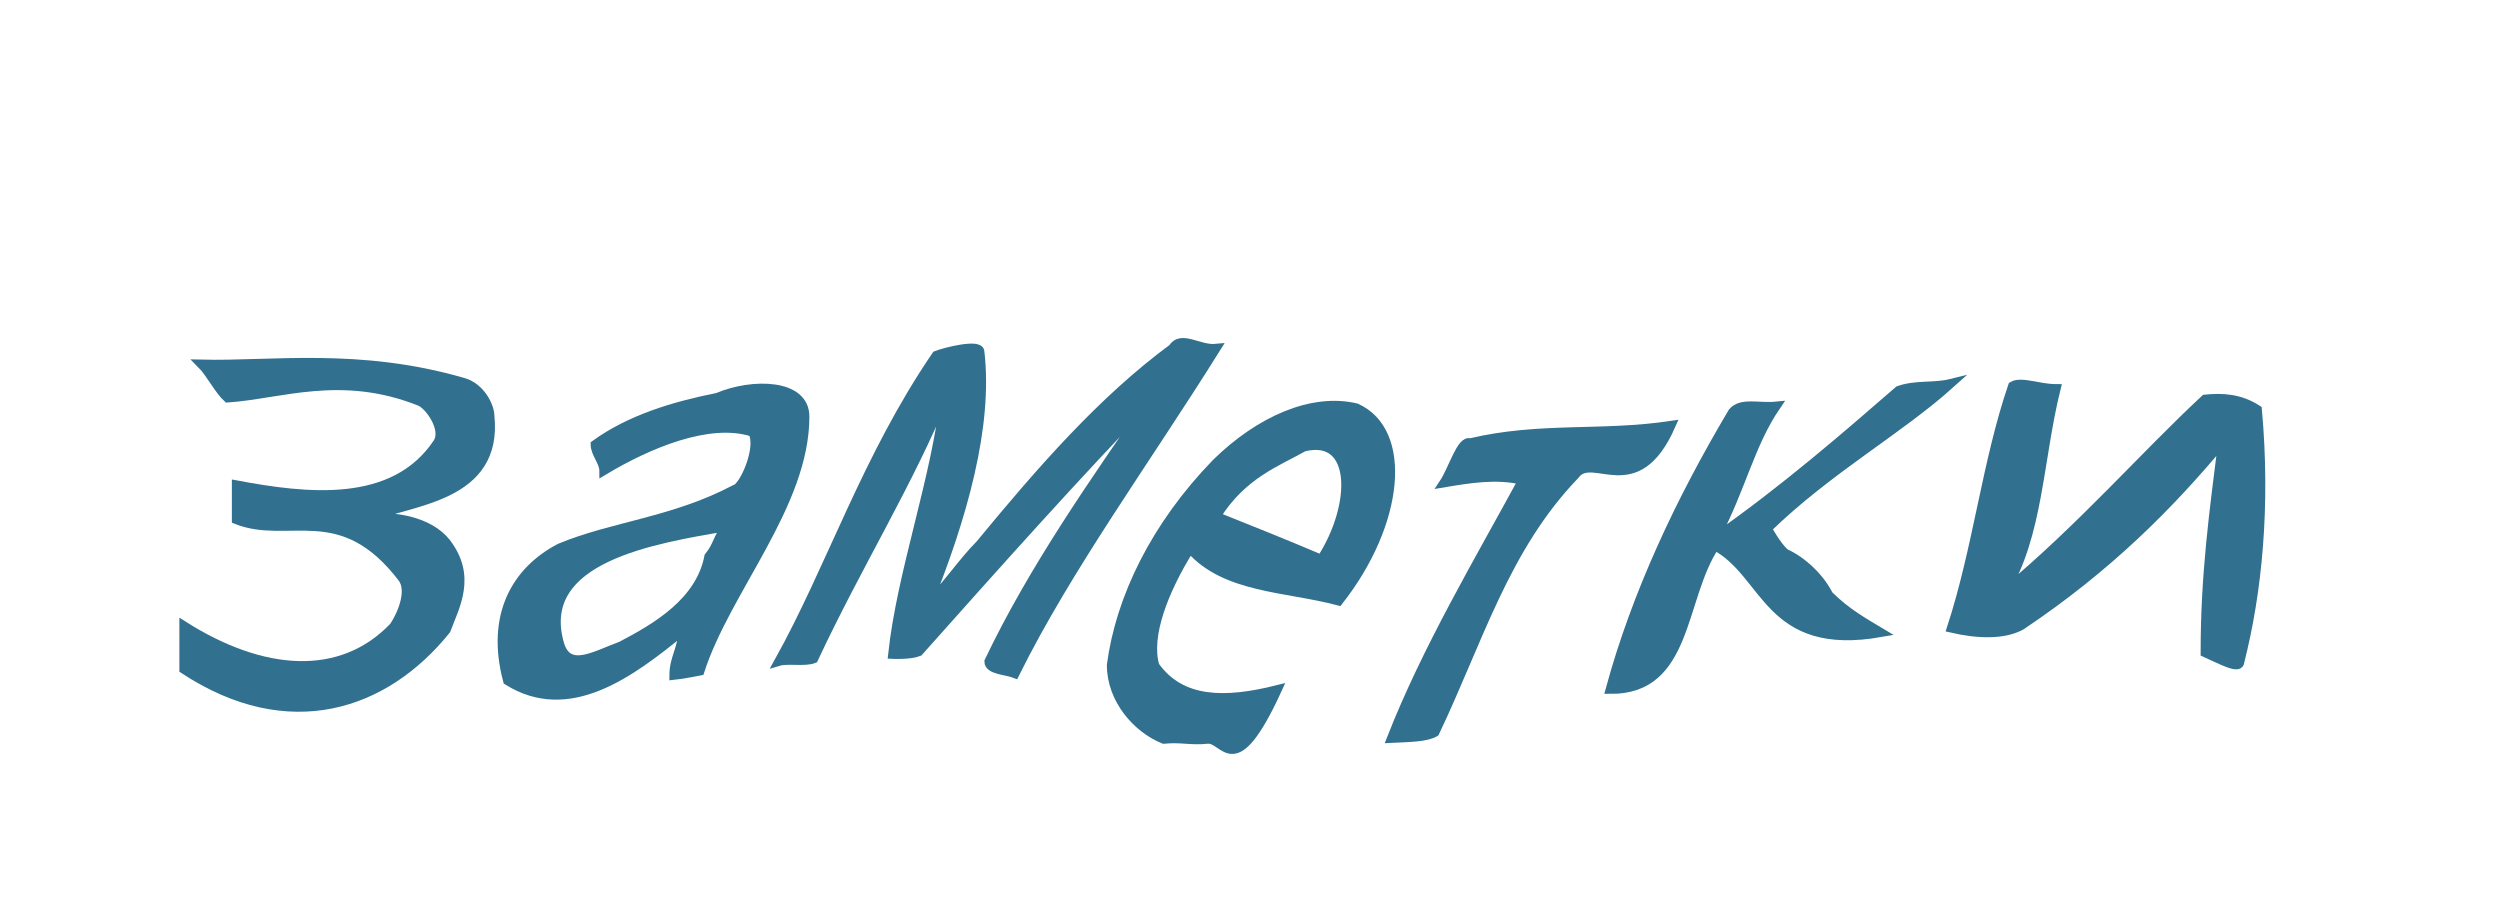
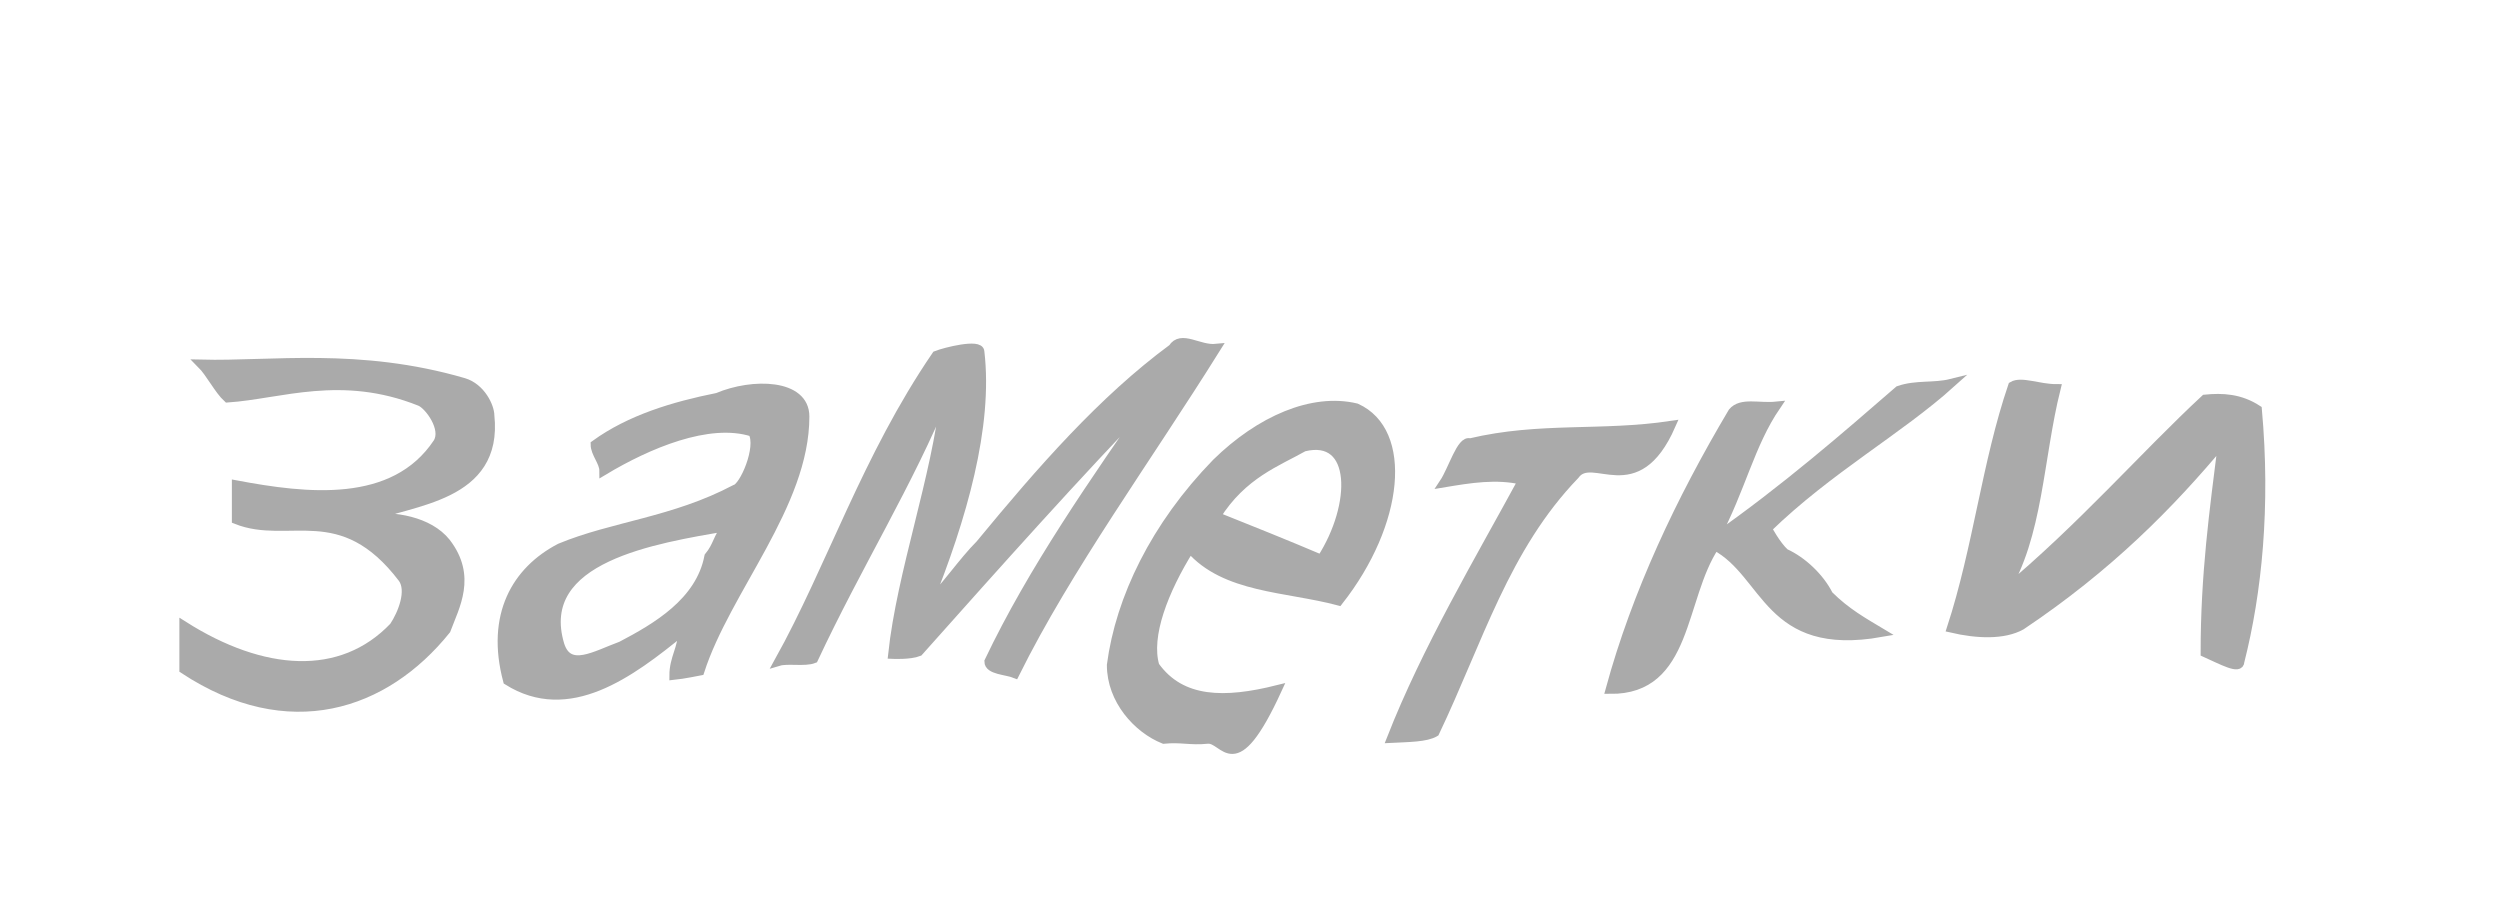
<svg xmlns="http://www.w3.org/2000/svg" width="100" height="36">
-   <g style="stroke-miterlimit:10;stroke-width:1px" transform="scale(0.35 0.35) translate(4 -30)" fill="#31708f" stroke="#31708f">
+   <g style="stroke-miterlimit:10;stroke-width:1px" transform="scale(0.35 0.35) translate(4 -30)" fill="#aaa" stroke="#aaa">
    <path d="M38,89.2c5-2,15-2.3,14-11.7c0-1-1-3.2-3-3.8c-12-3.5-22-1.9-30-2.1c1,1,2,3,3,3.9c6-0.4,13-3.2,22,0.4c1,0.4,3,3.1,2,4.7c-5,7.5-15,6.3-23,4.8c0,1,0,3,0,4c6,2.4,12-2.5,19,6.7c1,1.4,0,4-1,5.5c-6,6.3-15,5.6-24-0.1c0,1,0,3,0,5c12,7.9,23,4.2,30-4.5c1-2.7,3-6.1,0-10C45,89.5,41,88.9,38,89.2L38,89.2z" />
    <path d="M78,75.4c-5,1-10,2.5-14,5.4c0,1,1,2,1,3c5-3,12-6,17-4.4c1,1.7-1,6.3-2,6.5c-7,3.7-14,4.2-20,6.7c-5,2.6-8,7.7-6,15.2c7,4.4,14-0.8,20-5.7c0,2-1,3.1-1,5.1c1-0.1,3-0.5,3-0.5c3-9.3,12-19,12-29.1C88,73.8,82,73.7,78,75.4L78,75.4z M77,93.6c-1,5.2-6,8.1-10,10.2c-3,1.1-6,3-7-0.1c-3-10,11-12.1,19-13.5C78,91.4,78,92.4,77,93.6L77,93.6z" />
    <path d="M108,92.2c-2,2-4,5-6,6.9c4-9.9,7-20.4,6-28.9c0-1-4,0-5,0.4c-8,11.7-12,24.2-18,35c1-0.3,3,0.1,4-0.3c5-10.7,11-20.3,15-30.2c-1,9.5-5,20.3-6,29.7c0,0,2,0.1,3-0.3c9-10.1,18-20.2,27-29.5c-7,10.1-14,20.1-19,30.6c0,1,2,1,3,1.4c6-12.1,15-24.4,23-37.2c-2,0.2-4-1.6-5,0C122,75.7,115,83.7,108,92.2L108,92.2z" />
    <path d="M151,76.6c-5-1.2-11,1.4-16,6.3c-7,7.2-11,15.5-12,23.1c0,4,3,7.3,6,8.5c2-0.2,3,0.2,5,0c2-0.2,3,5.2,8-5.7c-6,1.5-11,1.5-14-2.7c-1-3.4,1-8.6,4-13.4c4,4.6,11,4.4,17,6C156,89.8,157,79.3,151,76.6C151,76.6,151,76.6,151,76.6z M135,89c3-4.8,7-6.2,10-7.9c6-1.5,6,6.6,2,12.8C143,92.2,139,90.6,135,89L135,89z" />
    <path d="M161,85.2c3-0.5,6-1,9-0.3c-5,9.2-11,19.3-15,29.5c2-0.1,4-0.1,5-0.7c5-10.5,8-21.1,16-29.4c2-2.8,7,3.4,11-5.7c-8,1.2-15,0.1-23,2C163,80.2,162,83.7,161,85.2L161,85.2z" />
    <path d="M219,73.8c-2,0.5-4,0.1-6,0.8c-6,5.2-13,11.3-21,16.9c3-5.6,4-10.7,7-15.1c-2,0.2-4-0.5-5,0.7c-6,10.1-11,20.7-14,31.7c9,0.1,8-10.4,12-16.4c6,3.2,6,12.2,19,9.9c-2-1.2-4-2.3-6-4.3c-1-2-3-3.9-5-4.8c-1-0.9-2-2.8-2-2.8C205,83.6,213,79.2,219,73.8L219,73.8z" />
    <path d="M248,75.6c-7,6.5-14,14.6-23,22.1c4-6.4,4-15.3,6-23.3c-2,0-4-0.9-5-0.3c-3,8.8-4,18.5-7,27.7c3,0.7,6,0.8,8-0.3c10-6.7,17-13.8,23-21c-1,8-2,15.1-2,24.1c2,0.9,4,2,4,1c2-7.9,3-17.7,2-28.8C252,75.5,250,75.4,248,75.6C248,75.6,248,75.6,248,75.6z" />
  </g>
</svg>
